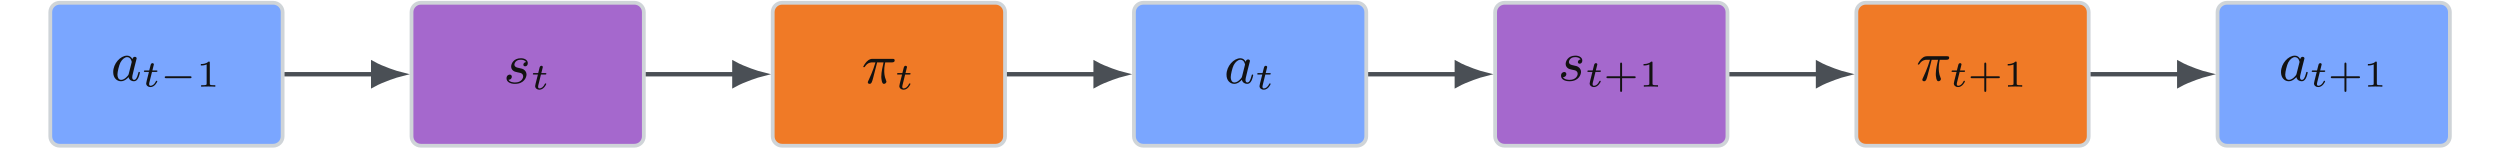
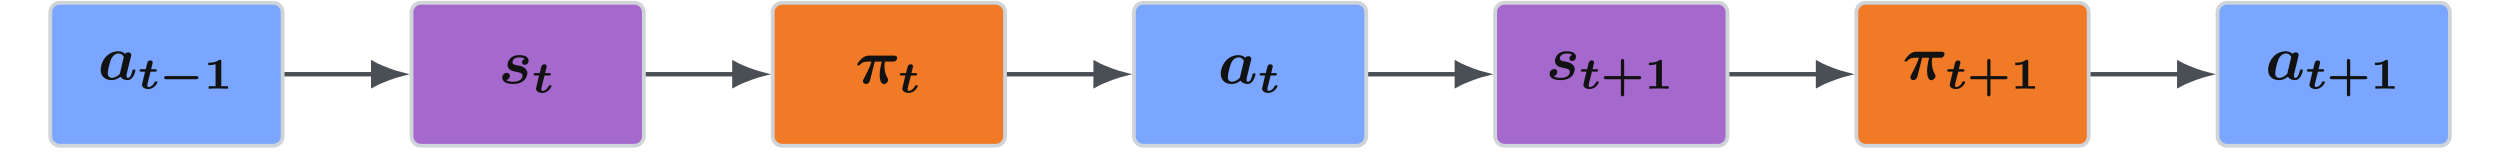
<svg xmlns="http://www.w3.org/2000/svg" width="380px" height="23px" viewBox="8 -745 381 24">
  <g xml:space="preserve">
    <g fill="#7aa6ff" fill-rule="nonzero" stroke-width="0" stroke-linejoin="miter" stroke-linecap="butt" stroke-miterlimit="10">
      <path d="  M 43.57 -744.562   L 9.711 -744.562   C 8.883 -744.562 8.215 -743.894 8.215 -743.07   L 8.215 -723.379   C 8.215 -722.555 8.883 -721.887 9.711 -721.887   L 43.57 -721.887   C 44.395 -721.887 45.066 -722.555 45.066 -723.379   L 45.066 -743.07   C 45.066 -743.894 44.395 -744.562 43.57 -744.562   Z   " />
    </g>
    <g stroke="#cfd4d8" fill="none" stroke-width="0.598" stroke-linejoin="miter" stroke-linecap="butt" stroke-miterlimit="10">
      <path d="  M 43.57 -744.562   L 9.711 -744.562   C 8.883 -744.562 8.215 -743.894 8.215 -743.07   L 8.215 -723.379   C 8.215 -722.555 8.883 -721.887 9.711 -721.887   L 43.57 -721.887   C 44.395 -721.887 45.066 -722.555 45.066 -723.379   L 45.066 -743.07   C 45.066 -743.894 44.395 -744.562 43.57 -744.562   Z   " />
    </g>
    <g fill="#121212" fill-rule="evenodd" stroke-width="0" stroke-linejoin="miter" stroke-linecap="butt" stroke-miterlimit="10">
-       <path d="  M 21.242 -735.613   C 21.07 -735.941 20.805 -736.176 20.398 -736.176   C 19.352 -736.176 18.195 -734.941 18.195 -733.566   C 18.195 -732.582 18.82 -732.113 19.43 -732.113   L 19.461 -732.332   C 19.008 -732.332 18.867 -732.785 18.867 -733.176   C 18.867 -733.613 19.117 -734.644 19.336 -735.082   C 19.617 -735.613 20.039 -735.941 20.398 -735.941   C 20.992 -735.941 21.133 -735.238 21.133 -735.176   C 21.133 -735.129 21.117 -735.066 21.102 -735.035   L 20.664 -733.301   C 20.617 -733.129 20.617 -733.129 20.477 -732.957   C 20.148 -732.566 19.789 -732.332 19.461 -732.332   L 19.43 -732.113   C 20.008 -732.113 20.492 -732.598 20.633 -732.769   C 20.727 -732.269 21.18 -732.113 21.461 -732.113   C 21.727 -732.113 21.945 -732.223 22.148 -732.598   C 22.305 -732.894 22.43 -733.457 22.43 -733.488   C 22.43 -733.535 22.398 -733.598 22.32 -733.598   C 22.211 -733.598 22.195 -733.551 22.164 -733.379   C 21.961 -732.598 21.773 -732.332 21.492 -732.332   C 21.273 -732.332 21.211 -732.551 21.211 -732.738   C 21.211 -732.91 21.258 -733.098 21.336 -733.41   L 21.555 -734.332   C 21.617 -734.551 21.789 -735.238 21.82 -735.363   C 21.852 -735.488 21.914 -735.707 21.914 -735.738   C 21.914 -735.879 21.789 -735.988 21.633 -735.988   C 21.523 -735.988 21.289 -735.926 21.242 -735.613   Z   " />
+       <path d="  M 20.883 -735.527   C 20.945 -735.777 21.055 -736.183 21.055 -736.262   C 21.055 -736.59 20.789 -736.699 20.586 -736.699   C 20.398 -736.699 20.195 -736.605 20.07 -736.449   C 19.93 -736.621 19.602 -736.871 19.023 -736.871   L 19.039 -736.512   C 19.617 -736.512 19.867 -736.043 19.867 -735.933   L 19.836 -735.793   L 19.242 -733.293   C 18.945 -732.965 18.477 -732.652 17.992 -732.652   C 17.383 -732.652 17.336 -733.183 17.336 -733.402   C 17.336 -733.918 17.664 -735.152 17.836 -735.543   C 18.133 -736.262 18.633 -736.512 19.039 -736.512   L 19.023 -736.871   C 17.289 -736.871 16.211 -735.293 16.211 -733.933   C 16.211 -732.715 17.117 -732.293 17.945 -732.293   C 18.664 -732.293 19.18 -732.683 19.336 -732.824   C 19.711 -732.293 20.367 -732.293 20.477 -732.293   C 20.852 -732.293 21.133 -732.496 21.352 -732.855   C 21.602 -733.262 21.727 -733.793 21.727 -733.84   C 21.727 -733.98 21.57 -733.98 21.492 -733.98   C 21.383 -733.98 21.336 -733.98 21.289 -733.933   C 21.273 -733.918 21.273 -733.902 21.211 -733.652   C 21.008 -732.855 20.773 -732.652 20.523 -732.652   C 20.414 -732.652 20.305 -732.683 20.305 -733.012   C 20.305 -733.183 20.336 -733.34 20.445 -733.746   C 20.508 -734.027 20.617 -734.418 20.664 -734.637   Z   " />
    </g>
    <g fill="#121212" fill-rule="evenodd" stroke-width="0" stroke-linejoin="miter" stroke-linecap="butt" stroke-miterlimit="10">
-       <path d="  M 24.348 -733.594   L 25.004 -733.594   C 25.113 -733.594 25.207 -733.594 25.207 -733.734   C 25.207 -733.828 25.129 -733.828 25.02 -733.828   L 24.41 -733.828   L 24.613 -734.656   C 24.645 -734.75 24.645 -734.781 24.645 -734.781   C 24.645 -734.922 24.52 -734.984 24.426 -734.984   C 24.363 -734.984 24.207 -734.953 24.145 -734.75   L 23.91 -733.828   L 23.27 -733.828   C 23.145 -733.828 23.145 -733.828 23.113 -733.797   C 23.082 -733.781 23.066 -733.703 23.066 -733.672   C 23.082 -733.594 23.129 -733.594 23.254 -733.594   L 23.863 -733.594   L 23.504 -732.172   C 23.473 -732.047 23.426 -731.844 23.426 -731.765   C 23.426 -731.422 23.738 -731.187 24.098 -731.187   C 24.785 -731.187 25.191 -732.015 25.191 -732.109   C 25.191 -732.125 25.176 -732.187 25.082 -732.187   C 25.004 -732.187 24.988 -732.172 24.957 -732.094   C 24.754 -731.64 24.41 -731.39 24.113 -731.39   C 23.895 -731.39 23.895 -731.609 23.895 -731.687   C 23.895 -731.765 23.895 -731.781 23.926 -731.89   Z   " />
+       <path d="  M 24.117 -733.637   L 24.82 -733.637   C 24.945 -733.637 24.992 -733.637 25.039 -733.683   C 25.07 -733.715 25.102 -733.824 25.102 -733.871   C 25.102 -734.027 24.961 -734.027 24.852 -734.027   L 24.211 -734.027   C 24.273 -734.262 24.273 -734.277 24.336 -734.543   C 24.383 -734.715 24.461 -735.027 24.461 -735.074   C 24.461 -735.293 24.305 -735.418 24.086 -735.418   C 23.695 -735.418 23.602 -735.058 23.57 -734.902   C 23.492 -734.605 23.414 -734.324 23.352 -734.027   L 22.648 -734.027   C 22.523 -734.027 22.477 -734.027 22.445 -733.98   C 22.398 -733.949 22.367 -733.855 22.367 -733.793   C 22.367 -733.637 22.508 -733.637 22.633 -733.637   L 23.242 -733.637   L 22.758 -731.574   C 22.758 -731.105 23.273 -730.871 23.742 -730.871   C 24.695 -730.871 25.211 -731.808 25.211 -731.965   C 25.211 -732.09 25.102 -732.09 24.992 -732.09   C 24.82 -732.09 24.82 -732.09 24.758 -731.965   C 24.492 -731.402 24.07 -731.199 23.805 -731.199   C 23.695 -731.199 23.602 -731.246 23.602 -731.48   C 23.602 -731.574 23.602 -731.59 23.633 -731.715   Z   " />
    </g>
    <g fill="#121212" fill-rule="evenodd" stroke-width="0" stroke-linejoin="miter" stroke-linecap="butt" stroke-miterlimit="10">
-       <path d="  M 30.383 -732.594   C 30.477 -732.594 30.617 -732.594 30.617 -732.75   C 30.617 -732.906 30.477 -732.906 30.383 -732.906   L 26.617 -732.906   C 26.508 -732.906 26.367 -732.906 26.367 -732.75   C 26.367 -732.594 26.508 -732.594 26.617 -732.594   Z   " />
+       <path d="  M 31.367 -732.433   C 31.461 -732.433 31.711 -732.433 31.711 -732.683   C 31.711 -732.933 31.461 -732.933 31.367 -732.933   L 26.617 -732.933   C 26.523 -732.933 26.273 -732.933 26.273 -732.683   C 26.273 -732.433 26.523 -732.433 26.617 -732.433   Z   " />
    </g>
    <g fill="#121212" fill-rule="evenodd" stroke-width="0" stroke-linejoin="miter" stroke-linecap="butt" stroke-miterlimit="10">
-       <path d="  M 33.516 -735.047   C 33.516 -735.234 33.5 -735.234 33.312 -735.234   C 32.922 -734.844 32.312 -734.844 32.094 -734.844   L 32.094 -734.609   C 32.25 -734.609 32.656 -734.609 33.016 -734.781   L 33.016 -731.765   C 33.016 -731.562 33.016 -731.484 32.391 -731.484   L 32.141 -731.484   L 32.141 -731.25   C 32.469 -731.281 32.938 -731.281 33.266 -731.281   C 33.594 -731.281 34.062 -731.281 34.391 -731.25   L 34.391 -731.484   L 34.141 -731.484   C 33.516 -731.484 33.516 -731.562 33.516 -731.765   Z   " />
+       <path d="  M 35.336 -735.262   C 35.336 -735.512 35.289 -735.512 34.992 -735.512   C 34.57 -735.152 33.992 -735.058 33.43 -735.058   L 33.273 -735.058   L 33.273 -734.668   L 33.43 -734.668   C 33.711 -734.668 34.133 -734.715 34.43 -734.824   L 34.43 -731.324   L 33.336 -731.324   L 33.336 -730.933   C 33.664 -730.965 34.508 -730.965 34.883 -730.965   C 35.133 -730.965 35.383 -730.949 35.633 -730.949   C 35.852 -730.949 36.211 -730.949 36.414 -730.933   L 36.414 -731.324   L 35.336 -731.324   Z   " />
    </g>
    <g fill="#a568cd" fill-rule="nonzero" stroke-width="0" stroke-linejoin="miter" stroke-linecap="butt" stroke-miterlimit="10">
      <path d="  M 100.863 -744.562   L 67 -744.562   C 66.176 -744.562 65.508 -743.894 65.508 -743.07   L 65.508 -723.379   C 65.508 -722.555 66.176 -721.887 67 -721.887   L 100.863 -721.887   C 101.688 -721.887 102.355 -722.555 102.355 -723.379   L 102.355 -743.07   C 102.355 -743.894 101.688 -744.562 100.863 -744.562   Z   " />
    </g>
    <g stroke="#cfd4d8" fill="none" stroke-width="0.598" stroke-linejoin="miter" stroke-linecap="butt" stroke-miterlimit="10">
      <path d="  M 100.863 -744.562   L 67 -744.562   C 66.176 -744.562 65.508 -743.894 65.508 -743.07   L 65.508 -723.379   C 65.508 -722.555 66.176 -721.887 67 -721.887   L 100.863 -721.887   C 101.688 -721.887 102.355 -722.555 102.355 -723.379   L 102.355 -743.07   C 102.355 -743.894 101.688 -744.562 100.863 -744.562   Z   " />
    </g>
    <g fill="#121212" fill-rule="evenodd" stroke-width="0" stroke-linejoin="miter" stroke-linecap="butt" stroke-miterlimit="10">
-       <path d="  M 83.672 -735.152   C 83.281 -735.105 83.25 -734.808 83.25 -734.746   C 83.25 -734.59 83.359 -734.48 83.531 -734.48   C 83.781 -734.48 83.953 -734.683 83.953 -734.98   C 83.953 -735.433 83.516 -735.762 82.859 -735.762   C 81.656 -735.762 81.312 -734.855 81.312 -734.449   C 81.312 -734.105 81.484 -733.933 81.594 -733.824   C 81.781 -733.652 82.016 -733.59 82.344 -733.527   C 82.75 -733.449 82.844 -733.433 83 -733.324   C 83.141 -733.215 83.219 -733.074 83.219 -732.871   C 83.219 -732.652 83 -731.918 81.922 -731.918   C 81.719 -731.918 81.094 -731.949 80.891 -732.355   C 81.344 -732.355 81.422 -732.715 81.422 -732.84   C 81.422 -733.105 81.188 -733.168 81.094 -733.168   C 80.922 -733.168 80.578 -733.043 80.578 -732.574   C 80.578 -732.012 81.156 -731.699 81.906 -731.699   C 83.422 -731.699 83.75 -732.793 83.75 -733.183   C 83.75 -733.527 83.562 -733.746 83.453 -733.855   C 83.219 -734.09 82.938 -734.137 82.625 -734.199   C 82.516 -734.23 82.312 -734.262 82.297 -734.277   C 82 -734.34 81.828 -734.527 81.828 -734.746   C 81.828 -734.84 81.891 -735.137 82.141 -735.324   C 82.391 -735.527 82.734 -735.527 82.859 -735.527   C 83.172 -735.527 83.531 -735.433 83.672 -735.152   Z   " />
+       <path d="  M 83.457 -735.68   C 83.129 -735.555 83.035 -735.258 83.035 -735.117   C 83.035 -734.851 83.254 -734.711 83.473 -734.711   C 83.707 -734.711 84.082 -734.914 84.082 -735.383   C 84.082 -735.914 83.551 -736.258 82.644 -736.258   C 82.363 -736.258 81.801 -736.242 81.348 -735.898   C 80.894 -735.555 80.738 -734.976 80.738 -734.726   C 80.738 -734.43 80.879 -734.148 81.098 -733.976   C 81.379 -733.758 81.551 -733.726 82.223 -733.586   C 82.519 -733.539 83.113 -733.43 83.113 -732.976   C 83.113 -732.945 83.113 -732.039 81.629 -732.039   C 81.144 -732.039 80.769 -732.133 80.551 -732.289   C 80.894 -732.398 81.113 -732.68 81.113 -732.976   C 81.113 -733.336 80.816 -733.445 80.613 -733.445   C 80.285 -733.445 79.894 -733.164 79.894 -732.664   C 79.894 -732.023 80.598 -731.68 81.613 -731.68   C 83.879 -731.68 83.879 -733.383 83.879 -733.398   C 83.879 -733.726 83.723 -733.992 83.488 -734.195   C 83.176 -734.461 82.801 -734.539 82.457 -734.601   C 81.91 -734.695 81.519 -734.773 81.519 -735.133   C 81.519 -735.148 81.519 -735.898 82.629 -735.898   C 82.832 -735.898 83.191 -735.883 83.457 -735.68   Z   " />
    </g>
    <g fill="#121212" fill-rule="evenodd" stroke-width="0" stroke-linejoin="miter" stroke-linecap="butt" stroke-miterlimit="10">
-       <path d="  M 86.039 -733.176   L 86.695 -733.176   C 86.805 -733.176 86.898 -733.176 86.898 -733.316   C 86.898 -733.41 86.82 -733.41 86.711 -733.41   L 86.102 -733.41   L 86.305 -734.238   C 86.336 -734.332 86.336 -734.363 86.336 -734.363   C 86.336 -734.504 86.211 -734.566 86.117 -734.566   C 86.055 -734.566 85.898 -734.535 85.836 -734.332   L 85.602 -733.41   L 84.961 -733.41   C 84.836 -733.41 84.836 -733.41 84.805 -733.379   C 84.773 -733.363 84.758 -733.285 84.758 -733.254   C 84.773 -733.176 84.82 -733.176 84.945 -733.176   L 85.555 -733.176   L 85.195 -731.754   C 85.164 -731.629 85.117 -731.426 85.117 -731.348   C 85.117 -731.004 85.43 -730.769 85.789 -730.769   C 86.477 -730.769 86.883 -731.598 86.883 -731.691   C 86.883 -731.707 86.867 -731.769 86.773 -731.769   C 86.695 -731.769 86.68 -731.754 86.648 -731.676   C 86.445 -731.223 86.102 -730.973 85.805 -730.973   C 85.586 -730.973 85.586 -731.191 85.586 -731.269   C 85.586 -731.348 85.586 -731.363 85.617 -731.473   Z   " />
+       <path d="  M 86.613 -733.023   L 87.316 -733.023   C 87.441 -733.023 87.488 -733.023 87.535 -733.07   C 87.566 -733.101 87.598 -733.211 87.598 -733.258   C 87.598 -733.414 87.457 -733.414 87.348 -733.414   L 86.707 -733.414   C 86.769 -733.648 86.769 -733.664 86.832 -733.93   C 86.879 -734.101 86.957 -734.414 86.957 -734.461   C 86.957 -734.68 86.801 -734.805 86.582 -734.805   C 86.191 -734.805 86.098 -734.445 86.066 -734.289   C 85.988 -733.992 85.91 -733.711 85.848 -733.414   L 85.144 -733.414   C 85.019 -733.414 84.973 -733.414 84.941 -733.367   C 84.894 -733.336 84.863 -733.242 84.863 -733.18   C 84.863 -733.023 85.004 -733.023 85.129 -733.023   L 85.738 -733.023   L 85.254 -730.961   C 85.254 -730.492 85.769 -730.258 86.238 -730.258   C 87.191 -730.258 87.707 -731.195 87.707 -731.351   C 87.707 -731.476 87.598 -731.476 87.488 -731.476   C 87.316 -731.476 87.316 -731.476 87.254 -731.351   C 86.988 -730.789 86.566 -730.586 86.301 -730.586   C 86.191 -730.586 86.098 -730.633 86.098 -730.867   C 86.098 -730.961 86.098 -730.976 86.129 -731.101   Z   " />
    </g>
    <g fill="#f07a26" fill-rule="nonzero" stroke-width="0" stroke-linejoin="miter" stroke-linecap="butt" stroke-miterlimit="10">
      <path d="  M 158.152 -744.562   L 124.293 -744.562   C 123.465 -744.562 122.797 -743.894 122.797 -743.07   L 122.797 -723.379   C 122.797 -722.555 123.465 -721.887 124.293 -721.887   L 158.152 -721.887   C 158.98 -721.887 159.648 -722.555 159.648 -723.379   L 159.648 -743.07   C 159.648 -743.894 158.98 -744.562 158.152 -744.562   Z   " />
    </g>
    <g stroke="#cfd4d8" fill="none" stroke-width="0.598" stroke-linejoin="miter" stroke-linecap="butt" stroke-miterlimit="10">
      <path d="  M 158.152 -744.562   L 124.293 -744.562   C 123.465 -744.562 122.797 -743.894 122.797 -743.07   L 122.797 -723.379   C 122.797 -722.555 123.465 -721.887 124.293 -721.887   L 158.152 -721.887   C 158.98 -721.887 159.648 -722.555 159.648 -723.379   L 159.648 -743.07   C 159.648 -743.894 158.98 -744.562 158.152 -744.562   Z   " />
    </g>
    <g fill="#121212" fill-rule="evenodd" stroke-width="0" stroke-linejoin="miter" stroke-linecap="butt" stroke-miterlimit="10">
-       <path d="  M 139.363 -735.105   L 140.379 -735.105   C 140.254 -734.543 140.02 -733.605 140.02 -732.855   C 140.02 -732.793 140.02 -732.465 140.098 -732.137   C 140.191 -731.808 140.27 -731.699 140.441 -731.699   C 140.629 -731.699 140.832 -731.855 140.832 -732.058   C 140.832 -732.121 140.816 -732.152 140.77 -732.262   C 140.488 -732.902 140.488 -733.558 140.488 -733.762   C 140.488 -733.996 140.488 -734.387 140.645 -735.105   L 141.691 -735.105   C 141.816 -735.105 142.145 -735.105 142.145 -735.433   C 142.145 -735.668 141.941 -735.668 141.77 -735.668   L 138.676 -735.668   C 138.457 -735.668 138.145 -735.668 137.723 -735.246   C 137.473 -734.996 137.16 -734.496 137.16 -734.433   C 137.16 -734.34 137.254 -734.34 137.285 -734.34   C 137.348 -734.34 137.363 -734.355 137.426 -734.433   C 137.863 -735.105 138.41 -735.105 138.582 -735.105   L 139.098 -735.105   C 138.707 -733.746 138.098 -732.48 138.035 -732.34   C 137.973 -732.215 137.879 -732.027 137.879 -731.949   C 137.879 -731.84 137.957 -731.699 138.16 -731.699   C 138.473 -731.699 138.566 -732.012 138.754 -732.746   Z   " />
+       <path d="  M 138.98 -735.226   L 140.09 -735.226   C 139.871 -734.305 139.762 -733.695 139.762 -733.101   C 139.762 -732.43 139.949 -731.664 140.418 -731.664   C 140.746 -731.664 141.105 -731.992 141.105 -732.32   C 141.105 -732.43 141.09 -732.492 140.996 -732.648   C 140.527 -733.445 140.527 -734.226 140.527 -734.492   C 140.527 -734.726 140.527 -734.82 140.59 -735.226   L 141.824 -735.226   C 142.012 -735.226 142.184 -735.226 142.324 -735.383   C 142.402 -735.445 142.527 -735.57 142.527 -735.789   C 142.527 -736.18 142.184 -736.18 141.996 -736.18   L 138.09 -736.18   C 137.871 -736.18 137.449 -736.18 136.918 -735.711   C 136.574 -735.383 136.184 -734.883 136.184 -734.773   C 136.184 -734.633 136.293 -734.633 136.402 -734.633   C 136.559 -734.633 136.574 -734.648 136.652 -734.758   C 137.043 -735.226 137.699 -735.226 137.887 -735.226   L 138.48 -735.226   C 138.23 -734.445 137.84 -733.617 137.293 -732.617   C 137.137 -732.32 137.105 -732.273 137.105 -732.133   C 137.105 -731.851 137.324 -731.68 137.59 -731.68   C 137.793 -731.68 137.949 -731.789 138.012 -731.851   C 138.168 -731.992 138.168 -732.039 138.23 -732.242   Z   " />
    </g>
    <g fill="#121212" fill-rule="evenodd" stroke-width="0" stroke-linejoin="miter" stroke-linecap="butt" stroke-miterlimit="10">
-       <path d="  M 143.801 -733.176   L 144.457 -733.176   C 144.566 -733.176 144.66 -733.176 144.66 -733.316   C 144.66 -733.41 144.582 -733.41 144.473 -733.41   L 143.863 -733.41   L 144.066 -734.238   C 144.098 -734.332 144.098 -734.363 144.098 -734.363   C 144.098 -734.504 143.973 -734.566 143.879 -734.566   C 143.816 -734.566 143.66 -734.535 143.598 -734.332   L 143.363 -733.41   L 142.723 -733.41   C 142.598 -733.41 142.598 -733.41 142.566 -733.379   C 142.535 -733.363 142.52 -733.285 142.52 -733.254   C 142.535 -733.176 142.582 -733.176 142.707 -733.176   L 143.316 -733.176   L 142.957 -731.754   C 142.926 -731.629 142.879 -731.426 142.879 -731.348   C 142.879 -731.004 143.191 -730.769 143.551 -730.769   C 144.238 -730.769 144.645 -731.598 144.645 -731.691   C 144.645 -731.707 144.629 -731.769 144.535 -731.769   C 144.457 -731.769 144.441 -731.754 144.41 -731.676   C 144.207 -731.223 143.863 -730.973 143.566 -730.973   C 143.348 -730.973 143.348 -731.191 143.348 -731.269   C 143.348 -731.348 143.348 -731.363 143.379 -731.473   Z   " />
+       <path d="  M 144.711 -733.023   L 145.414 -733.023   C 145.539 -733.023 145.586 -733.023 145.633 -733.07   C 145.664 -733.101 145.695 -733.211 145.695 -733.258   C 145.695 -733.414 145.555 -733.414 145.445 -733.414   L 144.805 -733.414   C 144.867 -733.648 144.867 -733.664 144.93 -733.93   C 144.977 -734.101 145.055 -734.414 145.055 -734.461   C 145.055 -734.68 144.898 -734.805 144.68 -734.805   C 144.289 -734.805 144.195 -734.445 144.164 -734.289   C 144.086 -733.992 144.008 -733.711 143.945 -733.414   L 143.242 -733.414   C 143.117 -733.414 143.07 -733.414 143.039 -733.367   C 142.992 -733.336 142.961 -733.242 142.961 -733.18   C 142.961 -733.023 143.102 -733.023 143.227 -733.023   L 143.836 -733.023   L 143.352 -730.961   C 143.352 -730.492 143.867 -730.258 144.336 -730.258   C 145.289 -730.258 145.805 -731.195 145.805 -731.351   C 145.805 -731.476 145.695 -731.476 145.586 -731.476   C 145.414 -731.476 145.414 -731.476 145.352 -731.351   C 145.086 -730.789 144.664 -730.586 144.398 -730.586   C 144.289 -730.586 144.195 -730.633 144.195 -730.867   C 144.195 -730.961 144.195 -730.976 144.227 -731.101   Z   " />
    </g>
    <g fill="#7aa6ff" fill-rule="nonzero" stroke-width="0" stroke-linejoin="miter" stroke-linecap="butt" stroke-miterlimit="10">
      <path d="  M 215.445 -744.562   L 181.582 -744.562   C 180.758 -744.562 180.09 -743.894 180.09 -743.07   L 180.09 -723.379   C 180.09 -722.555 180.758 -721.887 181.582 -721.887   L 215.445 -721.887   C 216.27 -721.887 216.941 -722.555 216.941 -723.379   L 216.941 -743.07   C 216.941 -743.894 216.27 -744.562 215.445 -744.562   Z   " />
    </g>
    <g stroke="#cfd4d8" fill="none" stroke-width="0.598" stroke-linejoin="miter" stroke-linecap="butt" stroke-miterlimit="10">
      <path d="  M 215.445 -744.562   L 181.582 -744.562   C 180.758 -744.562 180.09 -743.894 180.09 -743.07   L 180.09 -723.379   C 180.09 -722.555 180.758 -721.887 181.582 -721.887   L 215.445 -721.887   C 216.27 -721.887 216.941 -722.555 216.941 -723.379   L 216.941 -743.07   C 216.941 -743.894 216.27 -744.562 215.445 -744.562   Z   " />
    </g>
    <g fill="#121212" fill-rule="evenodd" stroke-width="0" stroke-linejoin="miter" stroke-linecap="butt" stroke-miterlimit="10">
-       <path d="  M 197.82 -735.199   C 197.648 -735.527 197.383 -735.762 196.977 -735.762   C 195.93 -735.762 194.773 -734.527 194.773 -733.152   C 194.773 -732.168 195.398 -731.699 196.008 -731.699   L 196.039 -731.918   C 195.586 -731.918 195.445 -732.371 195.445 -732.762   C 195.445 -733.199 195.695 -734.23 195.914 -734.668   C 196.195 -735.199 196.617 -735.527 196.977 -735.527   C 197.57 -735.527 197.711 -734.824 197.711 -734.762   C 197.711 -734.715 197.695 -734.652 197.68 -734.621   L 197.242 -732.887   C 197.195 -732.715 197.195 -732.715 197.055 -732.543   C 196.727 -732.152 196.367 -731.918 196.039 -731.918   L 196.008 -731.699   C 196.586 -731.699 197.07 -732.183 197.211 -732.355   C 197.305 -731.855 197.758 -731.699 198.039 -731.699   C 198.305 -731.699 198.523 -731.808 198.727 -732.183   C 198.883 -732.48 199.008 -733.043 199.008 -733.074   C 199.008 -733.121 198.977 -733.183 198.898 -733.183   C 198.789 -733.183 198.773 -733.137 198.742 -732.965   C 198.539 -732.183 198.352 -731.918 198.07 -731.918   C 197.852 -731.918 197.789 -732.137 197.789 -732.324   C 197.789 -732.496 197.836 -732.683 197.914 -732.996   L 198.133 -733.918   C 198.195 -734.137 198.367 -734.824 198.398 -734.949   C 198.43 -735.074 198.492 -735.293 198.492 -735.324   C 198.492 -735.465 198.367 -735.574 198.211 -735.574   C 198.102 -735.574 197.867 -735.512 197.82 -735.199   Z   " />
+       <path d="  M 198.535 -734.914   C 198.598 -735.164 198.707 -735.57 198.707 -735.648   C 198.707 -735.976 198.441 -736.086 198.238 -736.086   C 198.051 -736.086 197.848 -735.992 197.723 -735.836   C 197.582 -736.008 197.254 -736.258 196.676 -736.258   L 196.691 -735.898   C 197.27 -735.898 197.52 -735.43 197.52 -735.32   L 197.488 -735.18   L 196.895 -732.68   C 196.598 -732.351 196.129 -732.039 195.645 -732.039   C 195.035 -732.039 194.988 -732.57 194.988 -732.789   C 194.988 -733.305 195.316 -734.539 195.488 -734.93   C 195.785 -735.648 196.285 -735.898 196.691 -735.898   L 196.676 -736.258   C 194.941 -736.258 193.863 -734.68 193.863 -733.32   C 193.863 -732.101 194.77 -731.68 195.598 -731.68   C 196.316 -731.68 196.832 -732.07 196.988 -732.211   C 197.363 -731.68 198.02 -731.68 198.129 -731.68   C 198.504 -731.68 198.785 -731.883 199.004 -732.242   C 199.254 -732.648 199.379 -733.18 199.379 -733.226   C 199.379 -733.367 199.223 -733.367 199.145 -733.367   C 199.035 -733.367 198.988 -733.367 198.941 -733.32   C 198.926 -733.305 198.926 -733.289 198.863 -733.039   C 198.66 -732.242 198.426 -732.039 198.176 -732.039   C 198.066 -732.039 197.957 -732.07 197.957 -732.398   C 197.957 -732.57 197.988 -732.726 198.098 -733.133   C 198.16 -733.414 198.27 -733.805 198.316 -734.023   Z   " />
    </g>
    <g fill="#121212" fill-rule="evenodd" stroke-width="0" stroke-linejoin="miter" stroke-linecap="butt" stroke-miterlimit="10">
-       <path d="  M 200.93 -733.176   L 201.586 -733.176   C 201.695 -733.176 201.789 -733.176 201.789 -733.316   C 201.789 -733.41 201.711 -733.41 201.602 -733.41   L 200.992 -733.41   L 201.195 -734.238   C 201.227 -734.332 201.227 -734.363 201.227 -734.363   C 201.227 -734.504 201.102 -734.566 201.008 -734.566   C 200.945 -734.566 200.789 -734.535 200.727 -734.332   L 200.492 -733.41   L 199.852 -733.41   C 199.727 -733.41 199.727 -733.41 199.695 -733.379   C 199.664 -733.363 199.648 -733.285 199.648 -733.254   C 199.664 -733.176 199.711 -733.176 199.836 -733.176   L 200.445 -733.176   L 200.086 -731.754   C 200.055 -731.629 200.008 -731.426 200.008 -731.348   C 200.008 -731.004 200.32 -730.769 200.68 -730.769   C 201.367 -730.769 201.773 -731.598 201.773 -731.691   C 201.773 -731.707 201.758 -731.769 201.664 -731.769   C 201.586 -731.769 201.57 -731.754 201.539 -731.676   C 201.336 -731.223 200.992 -730.973 200.695 -730.973   C 200.477 -730.973 200.477 -731.191 200.477 -731.269   C 200.477 -731.348 200.477 -731.363 200.508 -731.473   Z   " />
+       <path d="  M 201.77 -733.023   L 202.473 -733.023   C 202.598 -733.023 202.645 -733.023 202.691 -733.07   C 202.723 -733.101 202.754 -733.211 202.754 -733.258   C 202.754 -733.414 202.613 -733.414 202.504 -733.414   L 201.863 -733.414   C 201.926 -733.648 201.926 -733.664 201.988 -733.93   C 202.035 -734.101 202.113 -734.414 202.113 -734.461   C 202.113 -734.68 201.957 -734.805 201.738 -734.805   C 201.348 -734.805 201.254 -734.445 201.223 -734.289   C 201.145 -733.992 201.066 -733.711 201.004 -733.414   L 200.301 -733.414   C 200.176 -733.414 200.129 -733.414 200.098 -733.367   C 200.051 -733.336 200.02 -733.242 200.02 -733.18   C 200.02 -733.023 200.16 -733.023 200.285 -733.023   L 200.895 -733.023   L 200.41 -730.961   C 200.41 -730.492 200.926 -730.258 201.395 -730.258   C 202.348 -730.258 202.863 -731.195 202.863 -731.351   C 202.863 -731.476 202.754 -731.476 202.645 -731.476   C 202.473 -731.476 202.473 -731.476 202.41 -731.351   C 202.145 -730.789 201.723 -730.586 201.457 -730.586   C 201.348 -730.586 201.254 -730.633 201.254 -730.867   C 201.254 -730.961 201.254 -730.976 201.285 -731.101   Z   " />
    </g>
    <g fill="#a568cd" fill-rule="nonzero" stroke-width="0" stroke-linejoin="miter" stroke-linecap="butt" stroke-miterlimit="10">
      <path d="  M 272.738 -744.562   L 238.875 -744.562   C 238.051 -744.562 237.379 -743.894 237.379 -743.07   L 237.379 -723.379   C 237.379 -722.555 238.051 -721.887 238.875 -721.887   L 272.738 -721.887   C 273.563 -721.887 274.23 -722.555 274.23 -723.379   L 274.23 -743.07   C 274.23 -743.894 273.563 -744.562 272.738 -744.562   Z   " />
    </g>
    <g stroke="#cfd4d8" fill="none" stroke-width="0.598" stroke-linejoin="miter" stroke-linecap="butt" stroke-miterlimit="10">
      <path d="  M 272.738 -744.562   L 238.875 -744.562   C 238.051 -744.562 237.379 -743.894 237.379 -743.07   L 237.379 -723.379   C 237.379 -722.555 238.051 -721.887 238.875 -721.887   L 272.738 -721.887   C 273.563 -721.887 274.23 -722.555 274.23 -723.379   L 274.23 -743.07   C 274.23 -743.894 273.563 -744.562 272.738 -744.562   Z   " />
    </g>
    <g fill="#121212" fill-rule="evenodd" stroke-width="0" stroke-linejoin="miter" stroke-linecap="butt" stroke-miterlimit="10">
-       <path d="  M 250.926 -735.566   C 250.535 -735.519 250.504 -735.223 250.504 -735.16   C 250.504 -735.004 250.613 -734.894 250.785 -734.894   C 251.035 -734.894 251.207 -735.098 251.207 -735.394   C 251.207 -735.848 250.77 -736.176 250.113 -736.176   C 248.91 -736.176 248.566 -735.269 248.566 -734.863   C 248.566 -734.519 248.738 -734.348 248.848 -734.238   C 249.035 -734.066 249.27 -734.004 249.598 -733.941   C 250.004 -733.863 250.098 -733.848 250.254 -733.738   C 250.395 -733.629 250.473 -733.488 250.473 -733.285   C 250.473 -733.066 250.254 -732.332 249.176 -732.332   C 248.973 -732.332 248.348 -732.363 248.145 -732.769   C 248.598 -732.769 248.676 -733.129 248.676 -733.254   C 248.676 -733.519 248.441 -733.582 248.348 -733.582   C 248.176 -733.582 247.832 -733.457 247.832 -732.988   C 247.832 -732.426 248.41 -732.113 249.16 -732.113   C 250.676 -732.113 251.004 -733.207 251.004 -733.598   C 251.004 -733.941 250.816 -734.16 250.707 -734.269   C 250.473 -734.504 250.191 -734.551 249.879 -734.613   C 249.77 -734.644 249.566 -734.676 249.551 -734.691   C 249.254 -734.754 249.082 -734.941 249.082 -735.16   C 249.082 -735.254 249.145 -735.551 249.395 -735.738   C 249.645 -735.941 249.988 -735.941 250.113 -735.941   C 250.426 -735.941 250.785 -735.848 250.926 -735.566   Z   " />
+       <path d="  M 249.582 -736.293   C 249.254 -736.168 249.16 -735.871 249.16 -735.73   C 249.16 -735.465 249.379 -735.324 249.598 -735.324   C 249.832 -735.324 250.207 -735.527 250.207 -735.996   C 250.207 -736.527 249.676 -736.871 248.77 -736.871   C 248.488 -736.871 247.926 -736.855 247.473 -736.512   C 247.02 -736.168 246.863 -735.59 246.863 -735.34   C 246.863 -735.043 247.004 -734.762 247.223 -734.59   C 247.504 -734.371 247.676 -734.34 248.348 -734.199   C 248.645 -734.152 249.238 -734.043 249.238 -733.59   C 249.238 -733.558 249.238 -732.652 247.754 -732.652   C 247.27 -732.652 246.895 -732.746 246.676 -732.902   C 247.02 -733.012 247.238 -733.293 247.238 -733.59   C 247.238 -733.949 246.941 -734.058 246.738 -734.058   C 246.41 -734.058 246.02 -733.777 246.02 -733.277   C 246.02 -732.637 246.723 -732.293 247.738 -732.293   C 250.004 -732.293 250.004 -733.996 250.004 -734.012   C 250.004 -734.34 249.848 -734.605 249.613 -734.808   C 249.301 -735.074 248.926 -735.152 248.582 -735.215   C 248.035 -735.308 247.645 -735.387 247.645 -735.746   C 247.645 -735.762 247.645 -736.512 248.754 -736.512   C 248.957 -736.512 249.316 -736.496 249.582 -736.293   Z   " />
    </g>
    <g fill="#121212" fill-rule="evenodd" stroke-width="0" stroke-linejoin="miter" stroke-linecap="butt" stroke-miterlimit="10">
-       <path d="  M 253.293 -733.594   L 253.949 -733.594   C 254.059 -733.594 254.152 -733.594 254.152 -733.734   C 254.152 -733.828 254.074 -733.828 253.965 -733.828   L 253.355 -733.828   L 253.559 -734.656   C 253.59 -734.75 253.59 -734.781 253.59 -734.781   C 253.59 -734.922 253.465 -734.984 253.371 -734.984   C 253.309 -734.984 253.152 -734.953 253.09 -734.75   L 252.855 -733.828   L 252.215 -733.828   C 252.09 -733.828 252.09 -733.828 252.059 -733.797   C 252.027 -733.781 252.012 -733.703 252.012 -733.672   C 252.027 -733.594 252.074 -733.594 252.199 -733.594   L 252.809 -733.594   L 252.449 -732.172   C 252.418 -732.047 252.371 -731.844 252.371 -731.765   C 252.371 -731.422 252.684 -731.187 253.043 -731.187   C 253.73 -731.187 254.137 -732.015 254.137 -732.109   C 254.137 -732.125 254.121 -732.187 254.027 -732.187   C 253.949 -732.187 253.934 -732.172 253.902 -732.094   C 253.699 -731.64 253.355 -731.39 253.059 -731.39   C 252.84 -731.39 252.84 -731.609 252.84 -731.687   C 252.84 -731.765 252.84 -731.781 252.871 -731.89   Z   " />
+       <path d="  M 252.734 -733.637   L 253.438 -733.637   C 253.563 -733.637 253.609 -733.637 253.656 -733.683   C 253.688 -733.715 253.719 -733.824 253.719 -733.871   C 253.719 -734.027 253.578 -734.027 253.469 -734.027   L 252.828 -734.027   C 252.891 -734.262 252.891 -734.277 252.953 -734.543   C 253 -734.715 253.078 -735.027 253.078 -735.074   C 253.078 -735.293 252.922 -735.418 252.703 -735.418   C 252.313 -735.418 252.219 -735.058 252.188 -734.902   C 252.109 -734.605 252.031 -734.324 251.969 -734.027   L 251.266 -734.027   C 251.141 -734.027 251.094 -734.027 251.063 -733.98   C 251.016 -733.949 250.984 -733.855 250.984 -733.793   C 250.984 -733.637 251.125 -733.637 251.25 -733.637   L 251.859 -733.637   L 251.375 -731.574   C 251.375 -731.105 251.891 -730.871 252.359 -730.871   C 253.313 -730.871 253.828 -731.808 253.828 -731.965   C 253.828 -732.09 253.719 -732.09 253.609 -732.09   C 253.438 -732.09 253.438 -732.09 253.375 -731.965   C 253.109 -731.402 252.688 -731.199 252.422 -731.199   C 252.313 -731.199 252.219 -731.246 252.219 -731.48   C 252.219 -731.574 252.219 -731.59 252.25 -731.715   Z   " />
    </g>
    <g fill="#121212" fill-rule="evenodd" stroke-width="0" stroke-linejoin="miter" stroke-linecap="butt" stroke-miterlimit="10">
-       <path d="  M 257.516 -732.594   L 259.438 -732.594   C 259.531 -732.594 259.672 -732.594 259.672 -732.75   C 259.672 -732.906 259.531 -732.906 259.438 -732.906   L 257.516 -732.906   L 257.516 -734.844   C 257.516 -734.922 257.516 -735.078 257.359 -735.078   C 257.203 -735.078 257.203 -734.922 257.203 -734.844   L 257.203 -732.906   L 255.266 -732.906   C 255.188 -732.906 255.031 -732.906 255.031 -732.75   C 255.031 -732.594 255.188 -732.594 255.266 -732.594   L 257.203 -732.594   L 257.203 -730.656   C 257.203 -730.562 257.203 -730.422 257.359 -730.422   C 257.516 -730.422 257.516 -730.562 257.516 -730.656   Z   " />
+       <path d="  M 257.844 -732.433   L 260.219 -732.433   C 260.297 -732.433 260.547 -732.433 260.547 -732.683   C 260.547 -732.933 260.297 -732.933 260.219 -732.933   L 257.844 -732.933   L 257.844 -735.308   C 257.844 -735.387 257.844 -735.652 257.594 -735.652   C 257.328 -735.652 257.328 -735.402 257.328 -735.308   L 257.328 -732.933   L 254.953 -732.933   C 254.875 -732.933 254.609 -732.933 254.609 -732.683   C 254.609 -732.433 254.875 -732.433 254.953 -732.433   L 257.328 -732.433   L 257.328 -730.043   C 257.328 -729.965 257.328 -729.715 257.578 -729.715   C 257.844 -729.715 257.844 -729.965 257.844 -730.043   Z   " />
    </g>
    <g fill="#121212" fill-rule="evenodd" stroke-width="0" stroke-linejoin="miter" stroke-linecap="butt" stroke-miterlimit="10">
-       <path d="  M 262.34 -735.047   C 262.34 -735.234 262.324 -735.234 262.137 -735.234   C 261.746 -734.844 261.137 -734.844 260.918 -734.844   L 260.918 -734.609   C 261.074 -734.609 261.48 -734.609 261.84 -734.781   L 261.84 -731.765   C 261.84 -731.562 261.84 -731.484 261.215 -731.484   L 260.965 -731.484   L 260.965 -731.25   C 261.293 -731.281 261.762 -731.281 262.09 -731.281   C 262.418 -731.281 262.887 -731.281 263.215 -731.25   L 263.215 -731.484   L 262.965 -731.484   C 262.34 -731.484 262.34 -731.562 262.34 -731.765   Z   " />
+       <path d="  M 263.832 -735.262   C 263.832 -735.512 263.785 -735.512 263.488 -735.512   C 263.066 -735.152 262.488 -735.058 261.926 -735.058   L 261.77 -735.058   L 261.77 -734.668   L 261.926 -734.668   C 262.207 -734.668 262.629 -734.715 262.926 -734.824   L 262.926 -731.324   L 261.832 -731.324   L 261.832 -730.933   C 262.16 -730.965 263.004 -730.965 263.379 -730.965   C 263.629 -730.965 263.879 -730.949 264.129 -730.949   C 264.348 -730.949 264.707 -730.949 264.91 -730.933   L 264.91 -731.324   L 263.832 -731.324   Z   " />
    </g>
    <g fill="#f07a26" fill-rule="nonzero" stroke-width="0" stroke-linejoin="miter" stroke-linecap="butt" stroke-miterlimit="10">
      <path d="  M 330.027 -744.562   L 296.164 -744.562   C 295.34 -744.562 294.672 -743.894 294.672 -743.07   L 294.672 -723.379   C 294.672 -722.555 295.34 -721.887 296.164 -721.887   L 330.027 -721.887   C 330.852 -721.887 331.523 -722.555 331.523 -723.379   L 331.523 -743.07   C 331.523 -743.894 330.852 -744.562 330.027 -744.562   Z   " />
    </g>
    <g stroke="#cfd4d8" fill="none" stroke-width="0.598" stroke-linejoin="miter" stroke-linecap="butt" stroke-miterlimit="10">
      <path d="  M 330.027 -744.562   L 296.164 -744.562   C 295.34 -744.562 294.672 -743.894 294.672 -743.07   L 294.672 -723.379   C 294.672 -722.555 295.34 -721.887 296.164 -721.887   L 330.027 -721.887   C 330.852 -721.887 331.523 -722.555 331.523 -723.379   L 331.523 -743.07   C 331.523 -743.894 330.852 -744.562 330.027 -744.562   Z   " />
    </g>
    <g fill="#121212" fill-rule="evenodd" stroke-width="0" stroke-linejoin="miter" stroke-linecap="butt" stroke-miterlimit="10">
-       <path d="  M 306.617 -735.519   L 307.633 -735.519   C 307.508 -734.957 307.273 -734.019 307.273 -733.269   C 307.273 -733.207 307.273 -732.879 307.352 -732.551   C 307.445 -732.223 307.523 -732.113 307.695 -732.113   C 307.883 -732.113 308.086 -732.269 308.086 -732.473   C 308.086 -732.535 308.07 -732.566 308.023 -732.676   C 307.742 -733.316 307.742 -733.973 307.742 -734.176   C 307.742 -734.41 307.742 -734.801 307.898 -735.519   L 308.945 -735.519   C 309.07 -735.519 309.398 -735.519 309.398 -735.848   C 309.398 -736.082 309.195 -736.082 309.023 -736.082   L 305.93 -736.082   C 305.711 -736.082 305.398 -736.082 304.977 -735.66   C 304.727 -735.41 304.414 -734.91 304.414 -734.848   C 304.414 -734.754 304.508 -734.754 304.539 -734.754   C 304.602 -734.754 304.617 -734.769 304.68 -734.848   C 305.117 -735.519 305.664 -735.519 305.836 -735.519   L 306.352 -735.519   C 305.961 -734.16 305.352 -732.894 305.289 -732.754   C 305.227 -732.629 305.133 -732.441 305.133 -732.363   C 305.133 -732.254 305.211 -732.113 305.414 -732.113   C 305.727 -732.113 305.82 -732.426 306.008 -733.16   Z   " />
+       <path d="  M 305.105 -735.84   L 306.215 -735.84   C 305.996 -734.918 305.887 -734.308 305.887 -733.715   C 305.887 -733.043 306.074 -732.277 306.543 -732.277   C 306.871 -732.277 307.23 -732.605 307.23 -732.933   C 307.23 -733.043 307.215 -733.105 307.121 -733.262   C 306.652 -734.058 306.652 -734.84 306.652 -735.105   C 306.652 -735.34 306.652 -735.433 306.715 -735.84   L 307.949 -735.84   C 308.137 -735.84 308.309 -735.84 308.449 -735.996   C 308.527 -736.058 308.652 -736.183 308.652 -736.402   C 308.652 -736.793 308.309 -736.793 308.121 -736.793   L 304.215 -736.793   C 303.996 -736.793 303.574 -736.793 303.043 -736.324   C 302.699 -735.996 302.309 -735.496 302.309 -735.387   C 302.309 -735.246 302.418 -735.246 302.527 -735.246   C 302.684 -735.246 302.699 -735.262 302.777 -735.371   C 303.168 -735.84 303.824 -735.84 304.012 -735.84   L 304.605 -735.84   C 304.355 -735.058 303.965 -734.23 303.418 -733.23   C 303.262 -732.933 303.23 -732.887 303.23 -732.746   C 303.23 -732.465 303.449 -732.293 303.715 -732.293   C 303.918 -732.293 304.074 -732.402 304.137 -732.465   C 304.293 -732.605 304.293 -732.652 304.355 -732.855   Z   " />
    </g>
    <g fill="#121212" fill-rule="evenodd" stroke-width="0" stroke-linejoin="miter" stroke-linecap="butt" stroke-miterlimit="10">
-       <path d="  M 311.055 -733.594   L 311.711 -733.594   C 311.82 -733.594 311.914 -733.594 311.914 -733.734   C 311.914 -733.828 311.836 -733.828 311.727 -733.828   L 311.117 -733.828   L 311.32 -734.656   C 311.352 -734.75 311.352 -734.781 311.352 -734.781   C 311.352 -734.922 311.227 -734.984 311.133 -734.984   C 311.07 -734.984 310.914 -734.953 310.852 -734.75   L 310.617 -733.828   L 309.977 -733.828   C 309.852 -733.828 309.852 -733.828 309.82 -733.797   C 309.789 -733.781 309.773 -733.703 309.773 -733.672   C 309.789 -733.594 309.836 -733.594 309.961 -733.594   L 310.57 -733.594   L 310.211 -732.172   C 310.18 -732.047 310.133 -731.844 310.133 -731.765   C 310.133 -731.422 310.445 -731.187 310.805 -731.187   C 311.492 -731.187 311.898 -732.015 311.898 -732.109   C 311.898 -732.125 311.883 -732.187 311.789 -732.187   C 311.711 -732.187 311.695 -732.172 311.664 -732.094   C 311.461 -731.64 311.117 -731.39 310.82 -731.39   C 310.602 -731.39 310.602 -731.609 310.602 -731.687   C 310.602 -731.765 310.602 -731.781 310.633 -731.89   Z   " />
+       <path d="  M 310.836 -733.637   L 311.539 -733.637   C 311.664 -733.637 311.711 -733.637 311.758 -733.683   C 311.789 -733.715 311.82 -733.824 311.82 -733.871   C 311.82 -734.027 311.68 -734.027 311.57 -734.027   L 310.93 -734.027   C 310.992 -734.262 310.992 -734.277 311.055 -734.543   C 311.102 -734.715 311.18 -735.027 311.18 -735.074   C 311.18 -735.293 311.023 -735.418 310.805 -735.418   C 310.414 -735.418 310.32 -735.058 310.289 -734.902   C 310.211 -734.605 310.133 -734.324 310.07 -734.027   L 309.367 -734.027   C 309.242 -734.027 309.195 -734.027 309.164 -733.98   C 309.117 -733.949 309.086 -733.855 309.086 -733.793   C 309.086 -733.637 309.227 -733.637 309.352 -733.637   L 309.961 -733.637   L 309.477 -731.574   C 309.477 -731.105 309.992 -730.871 310.461 -730.871   C 311.414 -730.871 311.93 -731.808 311.93 -731.965   C 311.93 -732.09 311.82 -732.09 311.711 -732.09   C 311.539 -732.09 311.539 -732.09 311.477 -731.965   C 311.211 -731.402 310.789 -731.199 310.523 -731.199   C 310.414 -731.199 310.32 -731.246 310.32 -731.48   C 310.32 -731.574 310.32 -731.59 310.352 -731.715   Z   " />
    </g>
    <g fill="#121212" fill-rule="evenodd" stroke-width="0" stroke-linejoin="miter" stroke-linecap="butt" stroke-miterlimit="10">
-       <path d="  M 315.277 -732.594   L 317.199 -732.594   C 317.293 -732.594 317.434 -732.594 317.434 -732.75   C 317.434 -732.906 317.293 -732.906 317.199 -732.906   L 315.277 -732.906   L 315.277 -734.844   C 315.277 -734.922 315.277 -735.078 315.121 -735.078   C 314.965 -735.078 314.965 -734.922 314.965 -734.844   L 314.965 -732.906   L 313.027 -732.906   C 312.949 -732.906 312.793 -732.906 312.793 -732.75   C 312.793 -732.594 312.949 -732.594 313.027 -732.594   L 314.965 -732.594   L 314.965 -730.656   C 314.965 -730.562 314.965 -730.422 315.121 -730.422   C 315.277 -730.422 315.277 -730.562 315.277 -730.656   Z   " />
+       <path d="  M 315.945 -732.433   L 318.32 -732.433   C 318.398 -732.433 318.648 -732.433 318.648 -732.683   C 318.648 -732.933 318.398 -732.933 318.32 -732.933   L 315.945 -732.933   L 315.945 -735.308   C 315.945 -735.387 315.945 -735.652 315.695 -735.652   C 315.43 -735.652 315.43 -735.402 315.43 -735.308   L 315.43 -732.933   L 313.055 -732.933   C 312.977 -732.933 312.711 -732.933 312.711 -732.683   C 312.711 -732.433 312.977 -732.433 313.055 -732.433   L 315.43 -732.433   L 315.43 -730.043   C 315.43 -729.965 315.43 -729.715 315.68 -729.715   C 315.945 -729.715 315.945 -729.965 315.945 -730.043   Z   " />
    </g>
    <g fill="#121212" fill-rule="evenodd" stroke-width="0" stroke-linejoin="miter" stroke-linecap="butt" stroke-miterlimit="10">
-       <path d="  M 320.102 -735.047   C 320.102 -735.234 320.086 -735.234 319.898 -735.234   C 319.508 -734.844 318.898 -734.844 318.68 -734.844   L 318.68 -734.609   C 318.836 -734.609 319.242 -734.609 319.602 -734.781   L 319.602 -731.765   C 319.602 -731.562 319.602 -731.484 318.977 -731.484   L 318.727 -731.484   L 318.727 -731.25   C 319.055 -731.281 319.523 -731.281 319.852 -731.281   C 320.18 -731.281 320.648 -731.281 320.977 -731.25   L 320.977 -731.484   L 320.727 -731.484   C 320.102 -731.484 320.102 -731.562 320.102 -731.765   Z   " />
+       <path d="  M 321.934 -735.262   C 321.934 -735.512 321.887 -735.512 321.59 -735.512   C 321.168 -735.152 320.59 -735.058 320.027 -735.058   L 319.871 -735.058   L 319.871 -734.668   L 320.027 -734.668   C 320.309 -734.668 320.73 -734.715 321.027 -734.824   L 321.027 -731.324   L 319.934 -731.324   L 319.934 -730.933   C 320.262 -730.965 321.105 -730.965 321.48 -730.965   C 321.73 -730.965 321.98 -730.949 322.23 -730.949   C 322.449 -730.949 322.809 -730.949 323.012 -730.933   L 323.012 -731.324   L 321.934 -731.324   Z   " />
    </g>
    <g fill="#7aa6ff" fill-rule="nonzero" stroke-width="0" stroke-linejoin="miter" stroke-linecap="butt" stroke-miterlimit="10">
      <path d="  M 387.32 -744.562   L 353.457 -744.562   C 352.633 -744.562 351.961 -743.894 351.961 -743.07   L 351.961 -723.379   C 351.961 -722.555 352.633 -721.887 353.457 -721.887   L 387.32 -721.887   C 388.145 -721.887 388.813 -722.555 388.813 -723.379   L 388.813 -743.07   C 388.813 -743.894 388.145 -744.562 387.32 -744.562   Z   " />
    </g>
    <g stroke="#cfd4d8" fill="none" stroke-width="0.598" stroke-linejoin="miter" stroke-linecap="butt" stroke-miterlimit="10">
      <path d="  M 387.32 -744.562   L 353.457 -744.562   C 352.633 -744.562 351.961 -743.894 351.961 -743.07   L 351.961 -723.379   C 351.961 -722.555 352.633 -721.887 353.457 -721.887   L 387.32 -721.887   C 388.145 -721.887 388.813 -722.555 388.813 -723.379   L 388.813 -743.07   C 388.813 -743.894 388.145 -744.562 387.32 -744.562   Z   " />
    </g>
    <g fill="#121212" fill-rule="evenodd" stroke-width="0" stroke-linejoin="miter" stroke-linecap="butt" stroke-miterlimit="10">
-       <path d="  M 365.074 -735.613   C 364.902 -735.941 364.637 -736.176 364.23 -736.176   C 363.184 -736.176 362.027 -734.941 362.027 -733.566   C 362.027 -732.582 362.652 -732.113 363.262 -732.113   L 363.293 -732.332   C 362.84 -732.332 362.699 -732.785 362.699 -733.176   C 362.699 -733.613 362.949 -734.644 363.168 -735.082   C 363.449 -735.613 363.871 -735.941 364.23 -735.941   C 364.824 -735.941 364.965 -735.238 364.965 -735.176   C 364.965 -735.129 364.949 -735.066 364.934 -735.035   L 364.496 -733.301   C 364.449 -733.129 364.449 -733.129 364.309 -732.957   C 363.98 -732.566 363.621 -732.332 363.293 -732.332   L 363.262 -732.113   C 363.84 -732.113 364.324 -732.598 364.465 -732.769   C 364.559 -732.269 365.012 -732.113 365.293 -732.113   C 365.559 -732.113 365.777 -732.223 365.98 -732.598   C 366.137 -732.894 366.262 -733.457 366.262 -733.488   C 366.262 -733.535 366.23 -733.598 366.152 -733.598   C 366.043 -733.598 366.027 -733.551 365.996 -733.379   C 365.793 -732.598 365.605 -732.332 365.324 -732.332   C 365.105 -732.332 365.043 -732.551 365.043 -732.738   C 365.043 -732.91 365.09 -733.098 365.168 -733.41   L 365.387 -734.332   C 365.449 -734.551 365.621 -735.238 365.652 -735.363   C 365.684 -735.488 365.746 -735.707 365.746 -735.738   C 365.746 -735.879 365.621 -735.988 365.465 -735.988   C 365.355 -735.988 365.121 -735.926 365.074 -735.613   Z   " />
+       <path d="  M 364.656 -735.527   C 364.719 -735.777 364.828 -736.183 364.828 -736.262   C 364.828 -736.59 364.563 -736.699 364.359 -736.699   C 364.172 -736.699 363.969 -736.605 363.844 -736.449   C 363.703 -736.621 363.375 -736.871 362.797 -736.871   L 362.813 -736.512   C 363.391 -736.512 363.641 -736.043 363.641 -735.933   L 363.609 -735.793   L 363.016 -733.293   C 362.719 -732.965 362.25 -732.652 361.766 -732.652   C 361.156 -732.652 361.109 -733.183 361.109 -733.402   C 361.109 -733.918 361.438 -735.152 361.609 -735.543   C 361.906 -736.262 362.406 -736.512 362.813 -736.512   L 362.797 -736.871   C 361.063 -736.871 359.984 -735.293 359.984 -733.933   C 359.984 -732.715 360.891 -732.293 361.719 -732.293   C 362.438 -732.293 362.953 -732.683 363.109 -732.824   C 363.484 -732.293 364.141 -732.293 364.25 -732.293   C 364.625 -732.293 364.906 -732.496 365.125 -732.855   C 365.375 -733.262 365.5 -733.793 365.5 -733.84   C 365.5 -733.98 365.344 -733.98 365.266 -733.98   C 365.156 -733.98 365.109 -733.98 365.063 -733.933   C 365.047 -733.918 365.047 -733.902 364.984 -733.652   C 364.781 -732.855 364.547 -732.652 364.297 -732.652   C 364.188 -732.652 364.078 -732.683 364.078 -733.012   C 364.078 -733.183 364.109 -733.34 364.219 -733.746   C 364.281 -734.027 364.391 -734.418 364.438 -734.637   Z   " />
    </g>
    <g fill="#121212" fill-rule="evenodd" stroke-width="0" stroke-linejoin="miter" stroke-linecap="butt" stroke-miterlimit="10">
-       <path d="  M 368.18 -733.594   L 368.836 -733.594   C 368.945 -733.594 369.039 -733.594 369.039 -733.734   C 369.039 -733.828 368.961 -733.828 368.852 -733.828   L 368.242 -733.828   L 368.445 -734.656   C 368.477 -734.75 368.477 -734.781 368.477 -734.781   C 368.477 -734.922 368.352 -734.984 368.258 -734.984   C 368.195 -734.984 368.039 -734.953 367.977 -734.75   L 367.742 -733.828   L 367.102 -733.828   C 366.977 -733.828 366.977 -733.828 366.945 -733.797   C 366.914 -733.781 366.898 -733.703 366.898 -733.672   C 366.914 -733.594 366.961 -733.594 367.086 -733.594   L 367.695 -733.594   L 367.336 -732.172   C 367.305 -732.047 367.258 -731.844 367.258 -731.765   C 367.258 -731.422 367.57 -731.187 367.93 -731.187   C 368.617 -731.187 369.023 -732.015 369.023 -732.109   C 369.023 -732.125 369.008 -732.187 368.914 -732.187   C 368.836 -732.187 368.82 -732.172 368.789 -732.094   C 368.586 -731.64 368.242 -731.39 367.945 -731.39   C 367.727 -731.39 367.727 -731.609 367.727 -731.687   C 367.727 -731.765 367.727 -731.781 367.758 -731.89   Z   " />
+       <path d="  M 367.891 -733.637   L 368.594 -733.637   C 368.719 -733.637 368.766 -733.637 368.813 -733.683   C 368.844 -733.715 368.875 -733.824 368.875 -733.871   C 368.875 -734.027 368.734 -734.027 368.625 -734.027   L 367.984 -734.027   C 368.047 -734.262 368.047 -734.277 368.109 -734.543   C 368.156 -734.715 368.234 -735.027 368.234 -735.074   C 368.234 -735.293 368.078 -735.418 367.859 -735.418   C 367.469 -735.418 367.375 -735.058 367.344 -734.902   C 367.266 -734.605 367.188 -734.324 367.125 -734.027   L 366.422 -734.027   C 366.297 -734.027 366.25 -734.027 366.219 -733.98   C 366.172 -733.949 366.141 -733.855 366.141 -733.793   C 366.141 -733.637 366.281 -733.637 366.406 -733.637   L 367.016 -733.637   L 366.531 -731.574   C 366.531 -731.105 367.047 -730.871 367.516 -730.871   C 368.469 -730.871 368.984 -731.808 368.984 -731.965   C 368.984 -732.09 368.875 -732.09 368.766 -732.09   C 368.594 -732.09 368.594 -732.09 368.531 -731.965   C 368.266 -731.402 367.844 -731.199 367.578 -731.199   C 367.469 -731.199 367.375 -731.246 367.375 -731.48   C 367.375 -731.574 367.375 -731.59 367.406 -731.715   Z   " />
    </g>
    <g fill="#121212" fill-rule="evenodd" stroke-width="0" stroke-linejoin="miter" stroke-linecap="butt" stroke-miterlimit="10">
-       <path d="  M 372.402 -732.594   L 374.324 -732.594   C 374.418 -732.594 374.559 -732.594 374.559 -732.75   C 374.559 -732.906 374.418 -732.906 374.324 -732.906   L 372.402 -732.906   L 372.402 -734.844   C 372.402 -734.922 372.402 -735.078 372.246 -735.078   C 372.09 -735.078 372.09 -734.922 372.09 -734.844   L 372.09 -732.906   L 370.152 -732.906   C 370.074 -732.906 369.918 -732.906 369.918 -732.75   C 369.918 -732.594 370.074 -732.594 370.152 -732.594   L 372.09 -732.594   L 372.09 -730.656   C 372.09 -730.562 372.09 -730.422 372.246 -730.422   C 372.402 -730.422 372.402 -730.562 372.402 -730.656   Z   " />
+       <path d="  M 373 -732.433   L 375.375 -732.433   C 375.453 -732.433 375.703 -732.433 375.703 -732.683   C 375.703 -732.933 375.453 -732.933 375.375 -732.933   L 373 -732.933   L 373 -735.308   C 373 -735.387 373 -735.652 372.75 -735.652   C 372.484 -735.652 372.484 -735.402 372.484 -735.308   L 372.484 -732.933   L 370.109 -732.933   C 370.031 -732.933 369.766 -732.933 369.766 -732.683   C 369.766 -732.433 370.031 -732.433 370.109 -732.433   L 372.484 -732.433   L 372.484 -730.043   C 372.484 -729.965 372.484 -729.715 372.734 -729.715   C 373 -729.715 373 -729.965 373 -730.043   Z   " />
    </g>
    <g fill="#121212" fill-rule="evenodd" stroke-width="0" stroke-linejoin="miter" stroke-linecap="butt" stroke-miterlimit="10">
-       <path d="  M 377.227 -735.047   C 377.227 -735.234 377.211 -735.234 377.023 -735.234   C 376.633 -734.844 376.023 -734.844 375.805 -734.844   L 375.805 -734.609   C 375.961 -734.609 376.367 -734.609 376.727 -734.781   L 376.727 -731.765   C 376.727 -731.562 376.727 -731.484 376.102 -731.484   L 375.852 -731.484   L 375.852 -731.25   C 376.18 -731.281 376.648 -731.281 376.977 -731.281   C 377.305 -731.281 377.773 -731.281 378.102 -731.25   L 378.102 -731.484   L 377.852 -731.484   C 377.227 -731.484 377.227 -731.562 377.227 -731.765   Z   " />
+       <path d="  M 378.988 -735.262   C 378.988 -735.512 378.941 -735.512 378.645 -735.512   C 378.223 -735.152 377.645 -735.058 377.082 -735.058   L 376.926 -735.058   L 376.926 -734.668   L 377.082 -734.668   C 377.363 -734.668 377.785 -734.715 378.082 -734.824   L 378.082 -731.324   L 376.988 -731.324   L 376.988 -730.933   C 377.316 -730.965 378.16 -730.965 378.535 -730.965   C 378.785 -730.965 379.035 -730.949 379.285 -730.949   C 379.504 -730.949 379.863 -730.949 380.066 -730.933   L 380.066 -731.324   L 378.988 -731.324   Z   " />
    </g>
    <g stroke="#4a4f55" fill="none" stroke-width="0.697" stroke-linejoin="miter" stroke-linecap="butt" stroke-miterlimit="10">
      <path d="  M 45.363 -733.226   L 59.43 -733.226   " />
    </g>
    <g fill="#4a4f55" fill-rule="nonzero" stroke-width="0" stroke-linejoin="miter" stroke-linecap="butt" stroke-miterlimit="10">
      <path d="  M 63.77 -733.226   C 63.234 -733.355 60.895 -734.101 59.43 -734.914   L 59.43 -731.535   C 60.895 -732.348 63.234 -733.094 63.77 -733.226   Z   " />
    </g>
    <g stroke="#4a4f55" fill="none" stroke-width="0.697" stroke-linejoin="miter" stroke-linecap="butt" stroke-miterlimit="10">
      <path d="  M 63.77 -733.226   C 63.234 -733.355 60.895 -734.101 59.43 -734.914   L 59.43 -731.535   C 60.895 -732.348 63.234 -733.094 63.77 -733.226   Z   " />
    </g>
    <g stroke="#4a4f55" fill="none" stroke-width="0.697" stroke-linejoin="miter" stroke-linecap="butt" stroke-miterlimit="10">
      <path d="  M 102.656 -733.226   L 116.719 -733.226   " />
    </g>
    <g fill="#4a4f55" fill-rule="nonzero" stroke-width="0" stroke-linejoin="miter" stroke-linecap="butt" stroke-miterlimit="10">
      <path d="  M 121.063 -733.226   C 120.527 -733.355 118.184 -734.101 116.719 -734.914   L 116.719 -731.535   C 118.184 -732.348 120.527 -733.094 121.063 -733.226   Z   " />
    </g>
    <g stroke="#4a4f55" fill="none" stroke-width="0.697" stroke-linejoin="miter" stroke-linecap="butt" stroke-miterlimit="10">
      <path d="  M 121.063 -733.226   C 120.527 -733.355 118.184 -734.101 116.719 -734.914   L 116.719 -731.535   C 118.184 -732.348 120.527 -733.094 121.063 -733.226   Z   " />
    </g>
    <g stroke="#4a4f55" fill="none" stroke-width="0.697" stroke-linejoin="miter" stroke-linecap="butt" stroke-miterlimit="10">
      <path d="  M 159.945 -733.226   L 174.012 -733.226   " />
    </g>
    <g fill="#4a4f55" fill-rule="nonzero" stroke-width="0" stroke-linejoin="miter" stroke-linecap="butt" stroke-miterlimit="10">
      <path d="  M 178.352 -733.226   C 177.82 -733.355 175.477 -734.101 174.012 -734.914   L 174.012 -731.535   C 175.477 -732.348 177.82 -733.094 178.352 -733.226   Z   " />
    </g>
    <g stroke="#4a4f55" fill="none" stroke-width="0.697" stroke-linejoin="miter" stroke-linecap="butt" stroke-miterlimit="10">
      <path d="  M 178.352 -733.226   C 177.82 -733.355 175.477 -734.101 174.012 -734.914   L 174.012 -731.535   C 175.477 -732.348 177.82 -733.094 178.352 -733.226   Z   " />
    </g>
    <g stroke="#4a4f55" fill="none" stroke-width="0.697" stroke-linejoin="miter" stroke-linecap="butt" stroke-miterlimit="10">
      <path d="  M 217.238 -733.226   L 231.305 -733.226   " />
    </g>
    <g fill="#4a4f55" fill-rule="nonzero" stroke-width="0" stroke-linejoin="miter" stroke-linecap="butt" stroke-miterlimit="10">
      <path d="  M 235.645 -733.226   C 235.109 -733.355 232.766 -734.101 231.305 -734.914   L 231.305 -731.535   C 232.766 -732.348 235.109 -733.094 235.645 -733.226   Z   " />
    </g>
    <g stroke="#4a4f55" fill="none" stroke-width="0.697" stroke-linejoin="miter" stroke-linecap="butt" stroke-miterlimit="10">
      <path d="  M 235.645 -733.226   C 235.109 -733.355 232.766 -734.101 231.305 -734.914   L 231.305 -731.535   C 232.766 -732.348 235.109 -733.094 235.645 -733.226   Z   " />
    </g>
    <g stroke="#4a4f55" fill="none" stroke-width="0.697" stroke-linejoin="miter" stroke-linecap="butt" stroke-miterlimit="10">
      <path d="  M 274.531 -733.226   L 288.594 -733.226   " />
    </g>
    <g fill="#4a4f55" fill-rule="nonzero" stroke-width="0" stroke-linejoin="miter" stroke-linecap="butt" stroke-miterlimit="10">
      <path d="  M 292.934 -733.226   C 292.402 -733.355 290.059 -734.101 288.594 -734.914   L 288.594 -731.535   C 290.059 -732.348 292.402 -733.094 292.934 -733.226   Z   " />
    </g>
    <g stroke="#4a4f55" fill="none" stroke-width="0.697" stroke-linejoin="miter" stroke-linecap="butt" stroke-miterlimit="10">
      <path d="  M 292.934 -733.226   C 292.402 -733.355 290.059 -734.101 288.594 -734.914   L 288.594 -731.535   C 290.059 -732.348 292.402 -733.094 292.934 -733.226   Z   " />
    </g>
    <g stroke="#4a4f55" fill="none" stroke-width="0.697" stroke-linejoin="miter" stroke-linecap="butt" stroke-miterlimit="10">
      <path d="  M 331.82 -733.226   L 345.887 -733.226   " />
    </g>
    <g fill="#4a4f55" fill-rule="nonzero" stroke-width="0" stroke-linejoin="miter" stroke-linecap="butt" stroke-miterlimit="10">
      <path d="  M 350.227 -733.226   C 349.691 -733.355 347.352 -734.101 345.887 -734.914   L 345.887 -731.535   C 347.352 -732.348 349.691 -733.094 350.227 -733.226   Z   " />
    </g>
    <g stroke="#4a4f55" fill="none" stroke-width="0.697" stroke-linejoin="miter" stroke-linecap="butt" stroke-miterlimit="10">
      <path d="  M 350.227 -733.226   C 349.691 -733.355 347.352 -734.101 345.887 -734.914   L 345.887 -731.535   C 347.352 -732.348 349.691 -733.094 350.227 -733.226   Z   " />
    </g>
  </g>
</svg>
